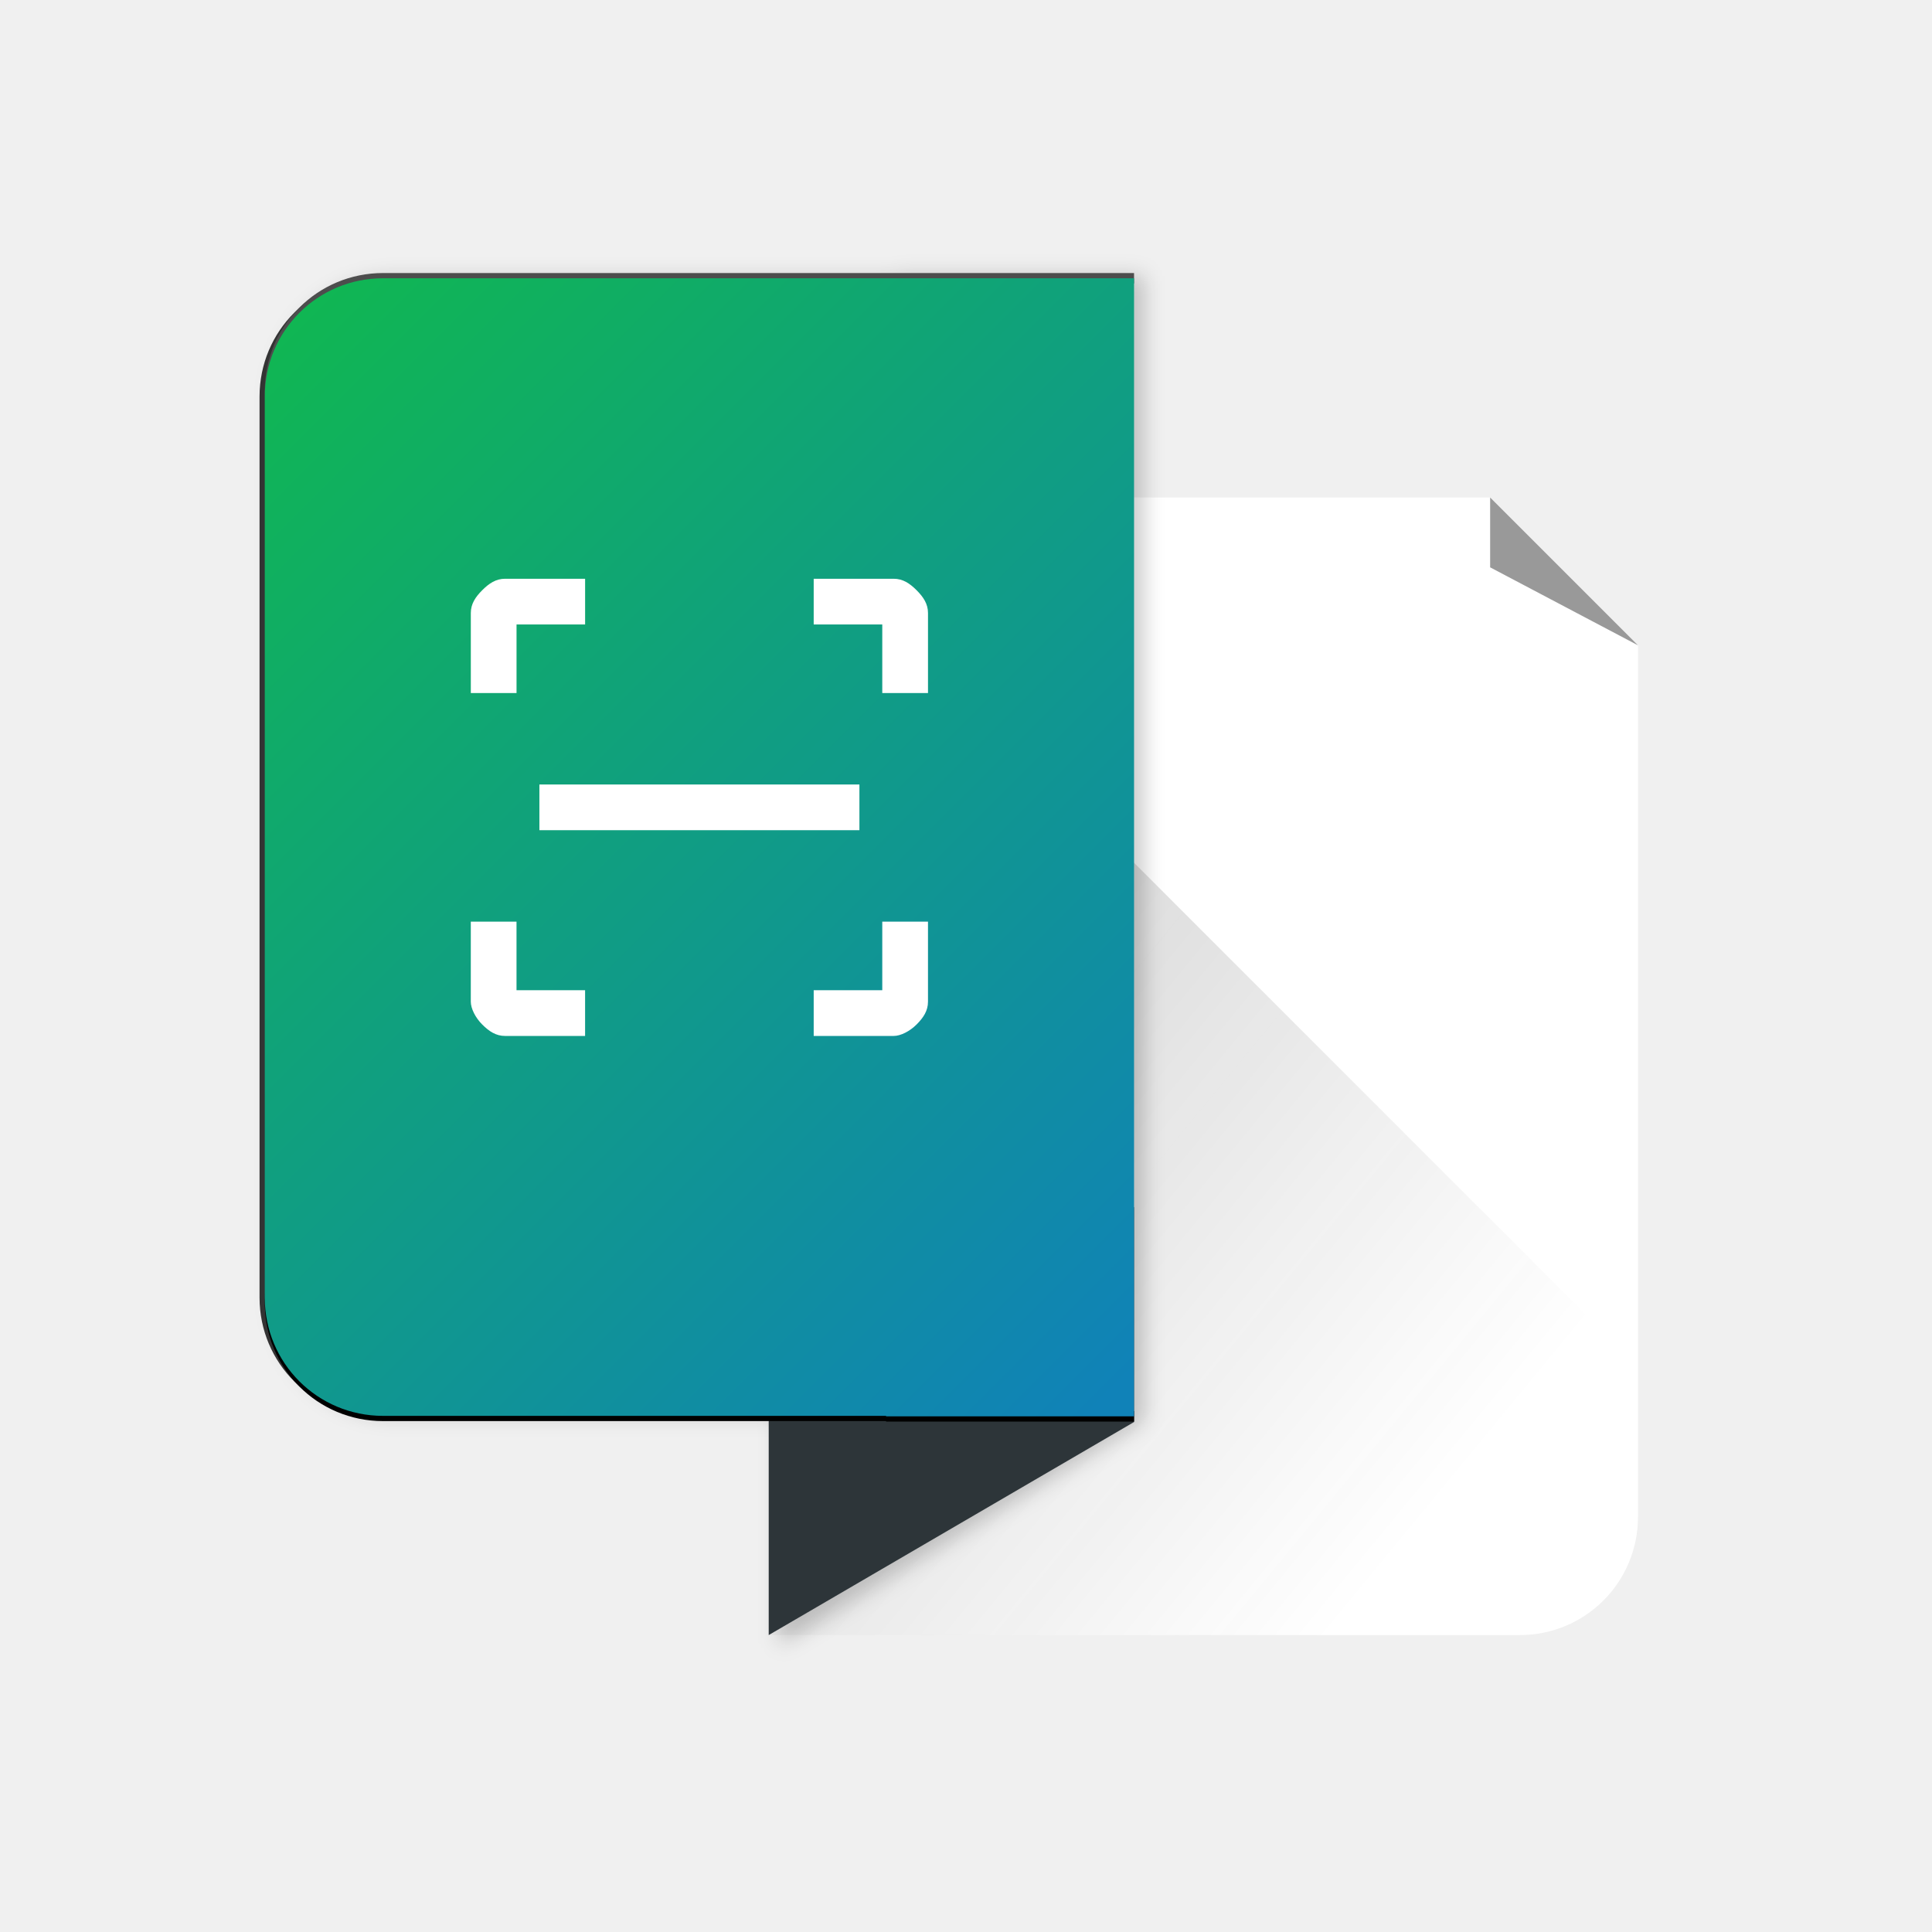
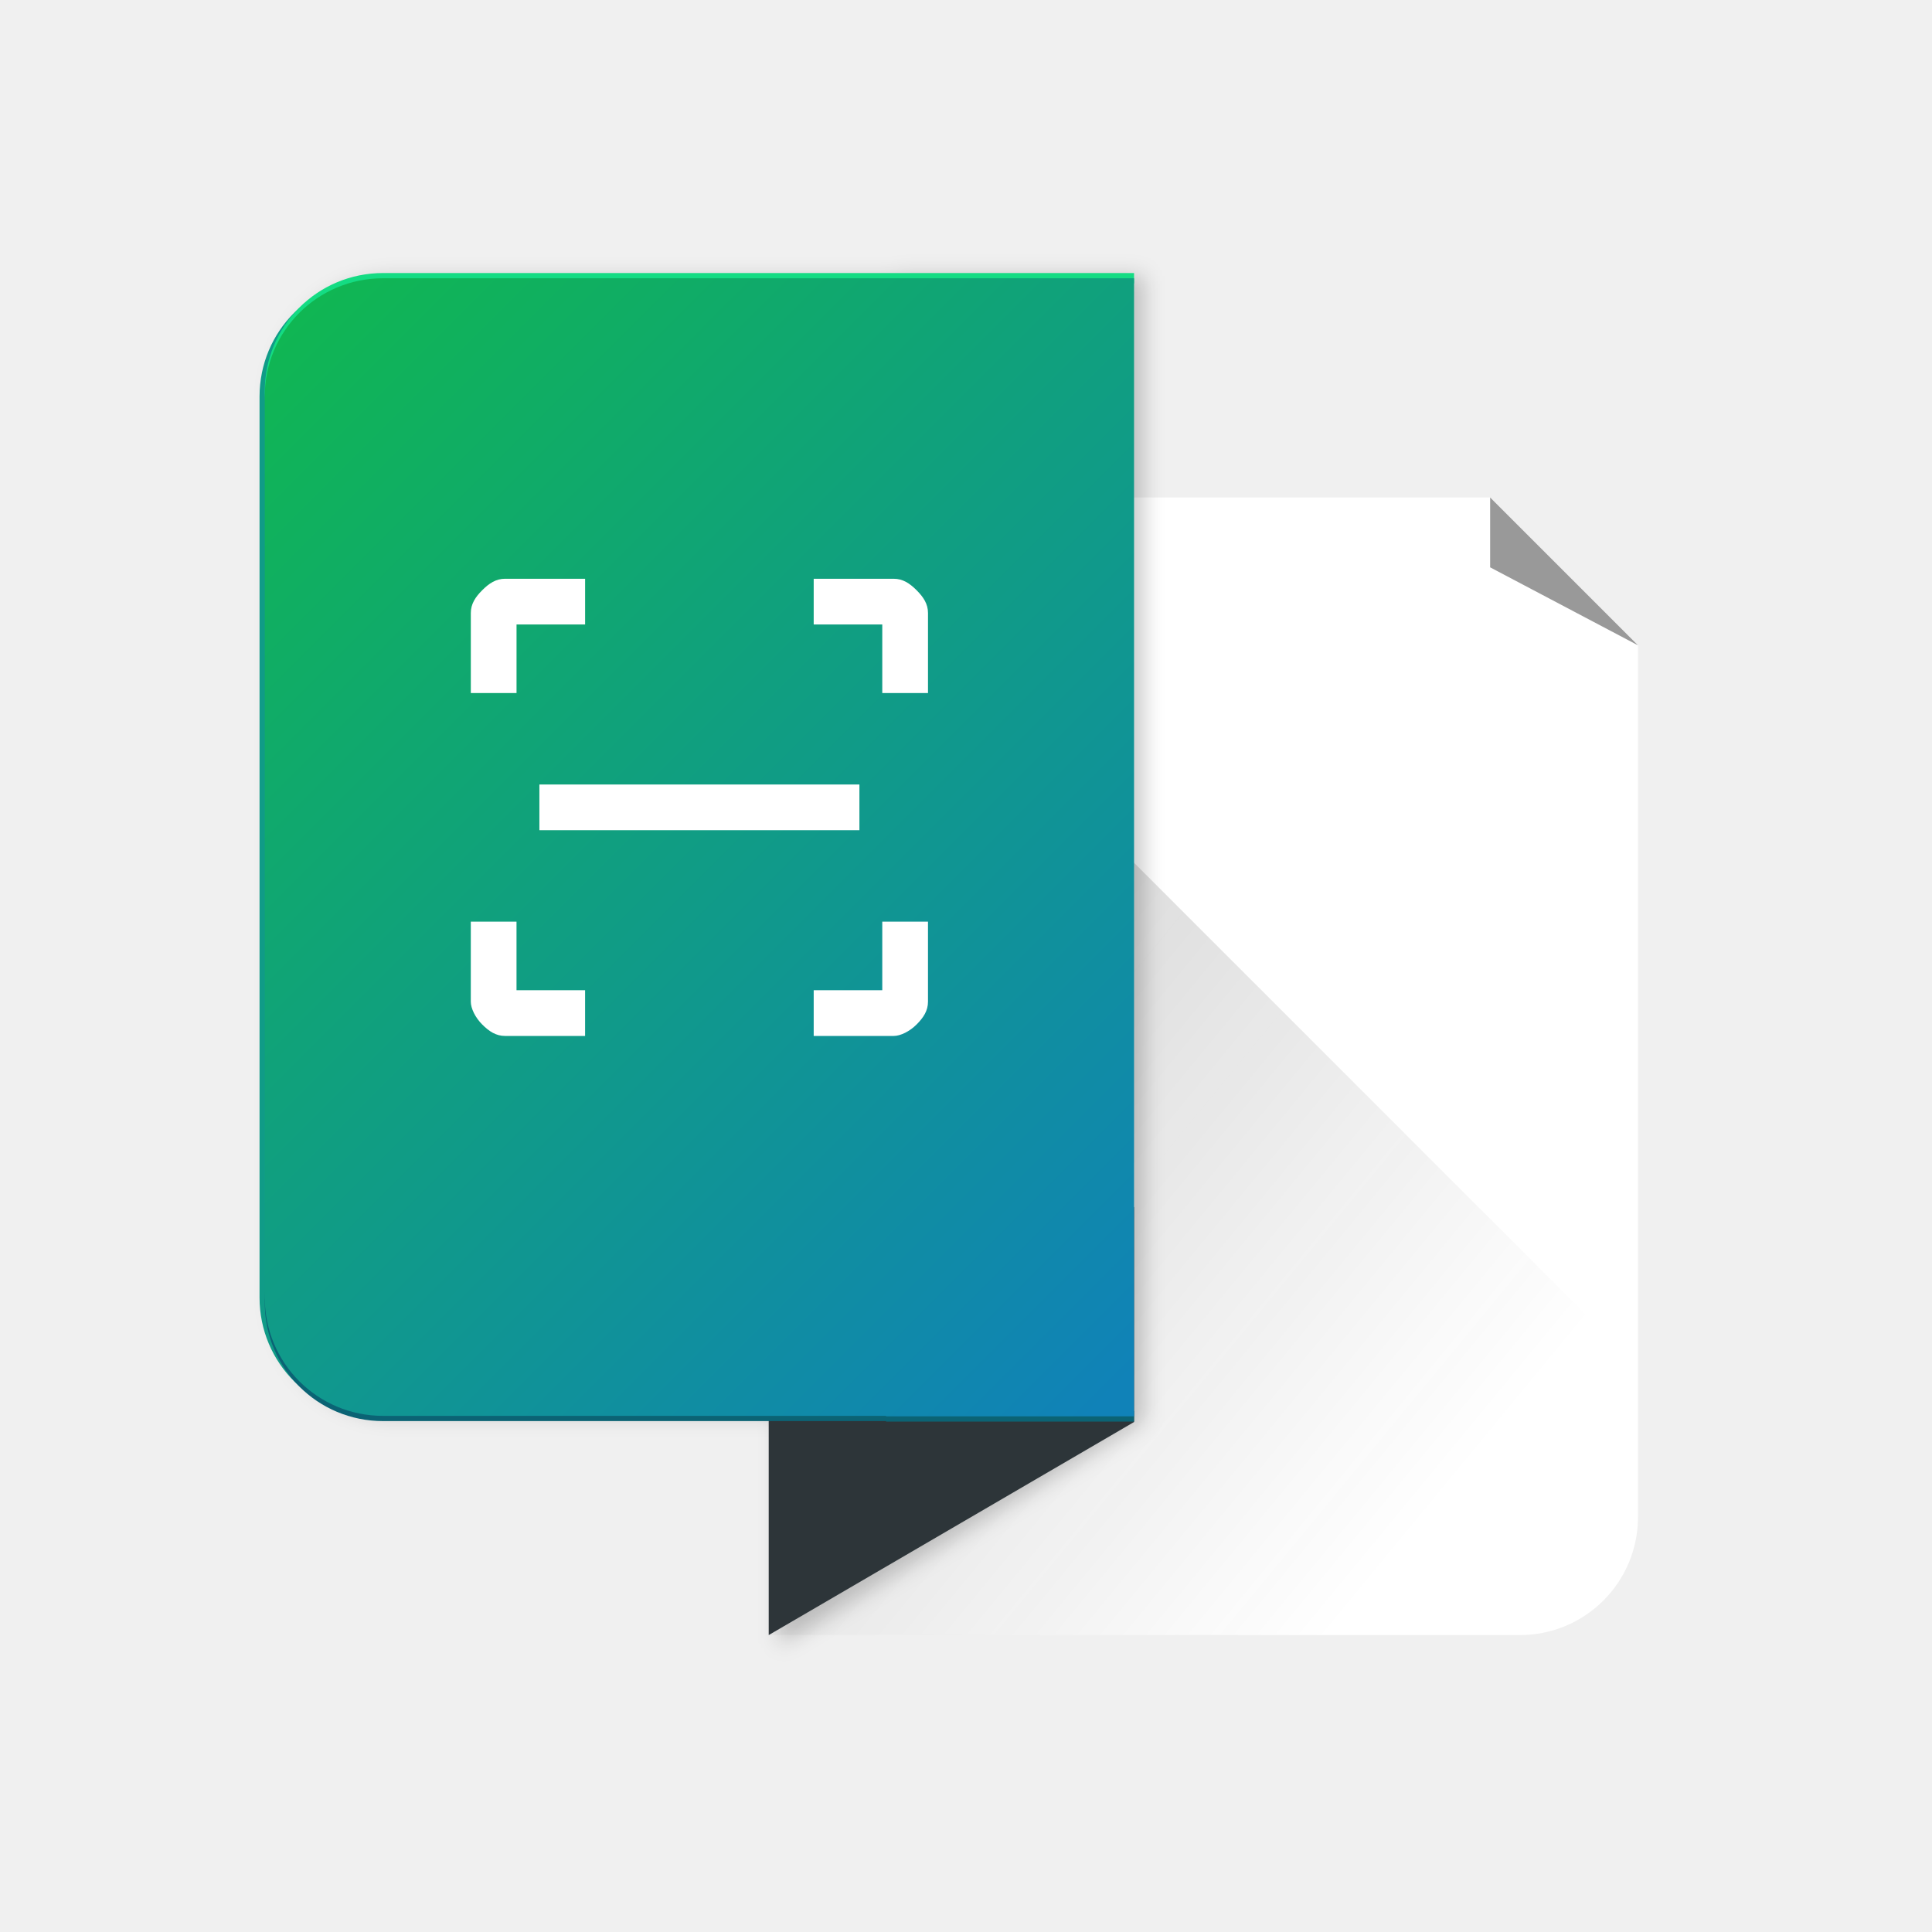
<svg xmlns="http://www.w3.org/2000/svg" xmlns:xlink="http://www.w3.org/1999/xlink" width="196mm" height="196mm" viewBox="0 0 196 196" version="1.1" id="svg5">
  <defs id="defs2">
    <linearGradient id="linearGradient9227">
      <stop style="stop-color:#1082b8;stop-opacity:1" offset="0" id="stop9223" />
      <stop style="stop-color:#10b84f;stop-opacity:1" offset="1" id="stop9225" />
    </linearGradient>
    <linearGradient id="linearGradient7397">
      <stop style="stop-color:#1a1a1a;stop-opacity:1;" offset="0" id="stop7393" />
      <stop style="stop-color:#1a1a1a;stop-opacity:0;" offset="1" id="stop7395" />
    </linearGradient>
    <filter style="color-interpolation-filters:sRGB;" id="filter6414" x="-0.029" y="-0.018" width="1.07" height="1.044">
      <feFlood flood-opacity="0.2" flood-color="rgb(0,0,0)" result="flood" id="feFlood6404" />
      <feComposite in="flood" in2="SourceGraphic" operator="in" result="composite1" id="feComposite6406" />
      <feGaussianBlur in="composite1" stdDeviation="4" result="blur" id="feGaussianBlur6408" />
      <feOffset dx="4" dy="4" result="offset" id="feOffset6410" />
      <feComposite in="offset" in2="offset" operator="atop" result="composite2" id="feComposite6412" />
    </filter>
    <linearGradient xlink:href="#linearGradient7397" id="linearGradient7399" x1="294.752" y1="342.707" x2="563.039" y2="563.668" gradientUnits="userSpaceOnUse" />
    <linearGradient xlink:href="#linearGradient9227" id="linearGradient9221" x1="126.751" y1="127.591" x2="26.86" y2="27.7" gradientUnits="userSpaceOnUse" />
  </defs>
  <g id="layer6">
    <rect style="display:none;fill:#000000;stroke-width:0.286" id="rect9103" width="338.169" height="271.196" x="-65.475" y="-36.785" ry="12.992" />
  </g>
  <g id="layer1">
    <path id="path7334" style="display:inline;fill:#ffffff;stroke-width:1" d="m 294.752,190.74 v 45.354 345.488 45.354 h 45.354 237.041 5.559 c 25.126,0 45.354,-20.227 45.354,-45.354 V 247.434 L 571.365,190.74 H 340.105 Z" transform="scale(0.2645833)" />
    <path id="rect2710" style="fill:#999999;stroke-width:1" d="m 571.365,190.74 v 26.793 l 56.693,29.9 z" transform="scale(0.2645833)" />
  </g>
  <g id="layer5">
    <path id="rect1787" style="opacity:0.208;fill:url(#linearGradient7399);fill-opacity:1;stroke-width:1" d="m 294.752,190.742 v 45.352 345.488 45.354 h 45.354 237.041 5.559 c 25.126,0 45.354,-20.227 45.354,-45.354 v -57.535 z" transform="scale(0.2645833)" />
    <path id="rect6399" style="fill:#333333;stroke-width:0.51;filter:url(#filter6414)" d="m 339.746,101.535 v 1.158 H 146.873 c -25.126,0 -45.355,20.227 -45.355,45.354 v 345.488 c 0,25.126 20.229,45.354 45.355,45.354 h 148.48 l -0.604,0.371 v 87.678 l 140.076,-86.104 v -0.787 -86.889 -351.623 z" transform="scale(0.2645833)" />
  </g>
  <g id="layer4">
-     <path id="path12483" style="display:inline;fill:#333333;fill-opacity:1;stroke-width:0.265" d="m 38.331,28.229 c -6.648,0 -12,5.352 -12,12 v 91.41 c 0,6.648 5.352,12 12,12 h 51.031 v 0.049 H 114.519 V 28.229 H 89.362 43.165 Z" />
+     <path id="path12483" style="display:inline;fill:#109b87;fill-opacity:1;stroke-width:0.265" d="m 38.331,28.229 c -6.648,0 -12,5.352 -12,12 v 91.41 c 0,6.648 5.352,12 12,12 h 51.031 v 0.049 H 114.519 V 28.229 H 89.362 43.165 Z" />
    <rect style="fill:#2d3539;fill-opacity:1;stroke-width:0.141" id="rect1929" width="42.903" height="21.809" x="90.279" y="189.548" transform="matrix(0.8638352,-0.5037746,0,1,0,0)" />
-     <path id="path7717" style="display:inline;fill:#000000;stroke-width:0.265" d="m 26.86,131.11 v 1.058 c 0,6.648 5.352,12 12,12 h 51.031 v 0.049 h 25.157 v -1.058 H 89.891 v -0.049 H 38.86 c -6.648,0 -12,-5.352 -12,-12 z" />
-     <path id="rect1789" style="display:inline;fill:#4d4d4d;stroke-width:0.265" d="m 38.86,27.7 c -6.648,0 -12,5.352 -12,12 v 1.058 c 0,-6.648 5.352,-12 12,-12 H 43.694 89.891 115.048 V 27.7 H 89.891 43.694 Z" />
+     <path id="path7717" style="display:inline;fill:#0b6374;stroke-width:0.265;fill-opacity:1" d="m 26.86,131.11 v 1.058 c 0,6.648 5.352,12 12,12 h 51.031 v 0.049 h 25.157 v -1.058 H 89.891 v -0.049 H 38.86 c -6.648,0 -12,-5.352 -12,-12 z" />
+     <path id="rect1789" style="display:inline;fill:#14dc83;stroke-width:0.265;fill-opacity:1" d="m 38.86,27.7 c -6.648,0 -12,5.352 -12,12 v 1.058 c 0,-6.648 5.352,-12 12,-12 H 43.694 89.891 115.048 V 27.7 H 89.891 43.694 Z" />
    <path id="path7763" style="display:inline;fill:url(#linearGradient9221);fill-opacity:1;stroke-width:0.265" d="m 38.86,28.229 c -6.648,0 -12,5.352 -12,12 v 91.41 c 0,6.648 5.352,12 12,12 h 51.031 v 0.049 H 115.048 V 28.229 H 89.891 43.694 Z" />
  </g>
  <g id="layer3">
    <path d="m 82.549,105.095 v -4.638 h 6.957 v -6.957 h 4.638 v 8.117 c 0,0.928 -0.464,1.623 -1.16,2.319 -0.696,0.696 -1.623,1.16 -2.319,1.16 h -8.117 m -23.19,0 h -8.117 c -0.928,0 -1.623,-0.464 -2.319,-1.16 -0.696,-0.696 -1.16,-1.623 -1.16,-2.319 v -8.117 h 4.638 v 6.957 h 6.957 v 4.638 M 82.549,58.715 h 8.117 c 0.928,0 1.623,0.464 2.319,1.16 0.696,0.696 1.16,1.391 1.16,2.319 v 8.117 H 89.506 V 63.353 h -6.957 v -4.638 m -23.19,0 V 63.353 h -6.957 v 6.957 H 47.764 V 62.193 c 0,-0.928 0.464,-1.623 1.16,-2.319 0.696,-0.696 1.391,-1.16 2.319,-1.16 H 59.359 M 87.187,79.586 H 54.721 v 4.638 h 32.466 z" id="path5013" style="fill:#ffffff;stroke-width:2.319" />
  </g>
</svg>
